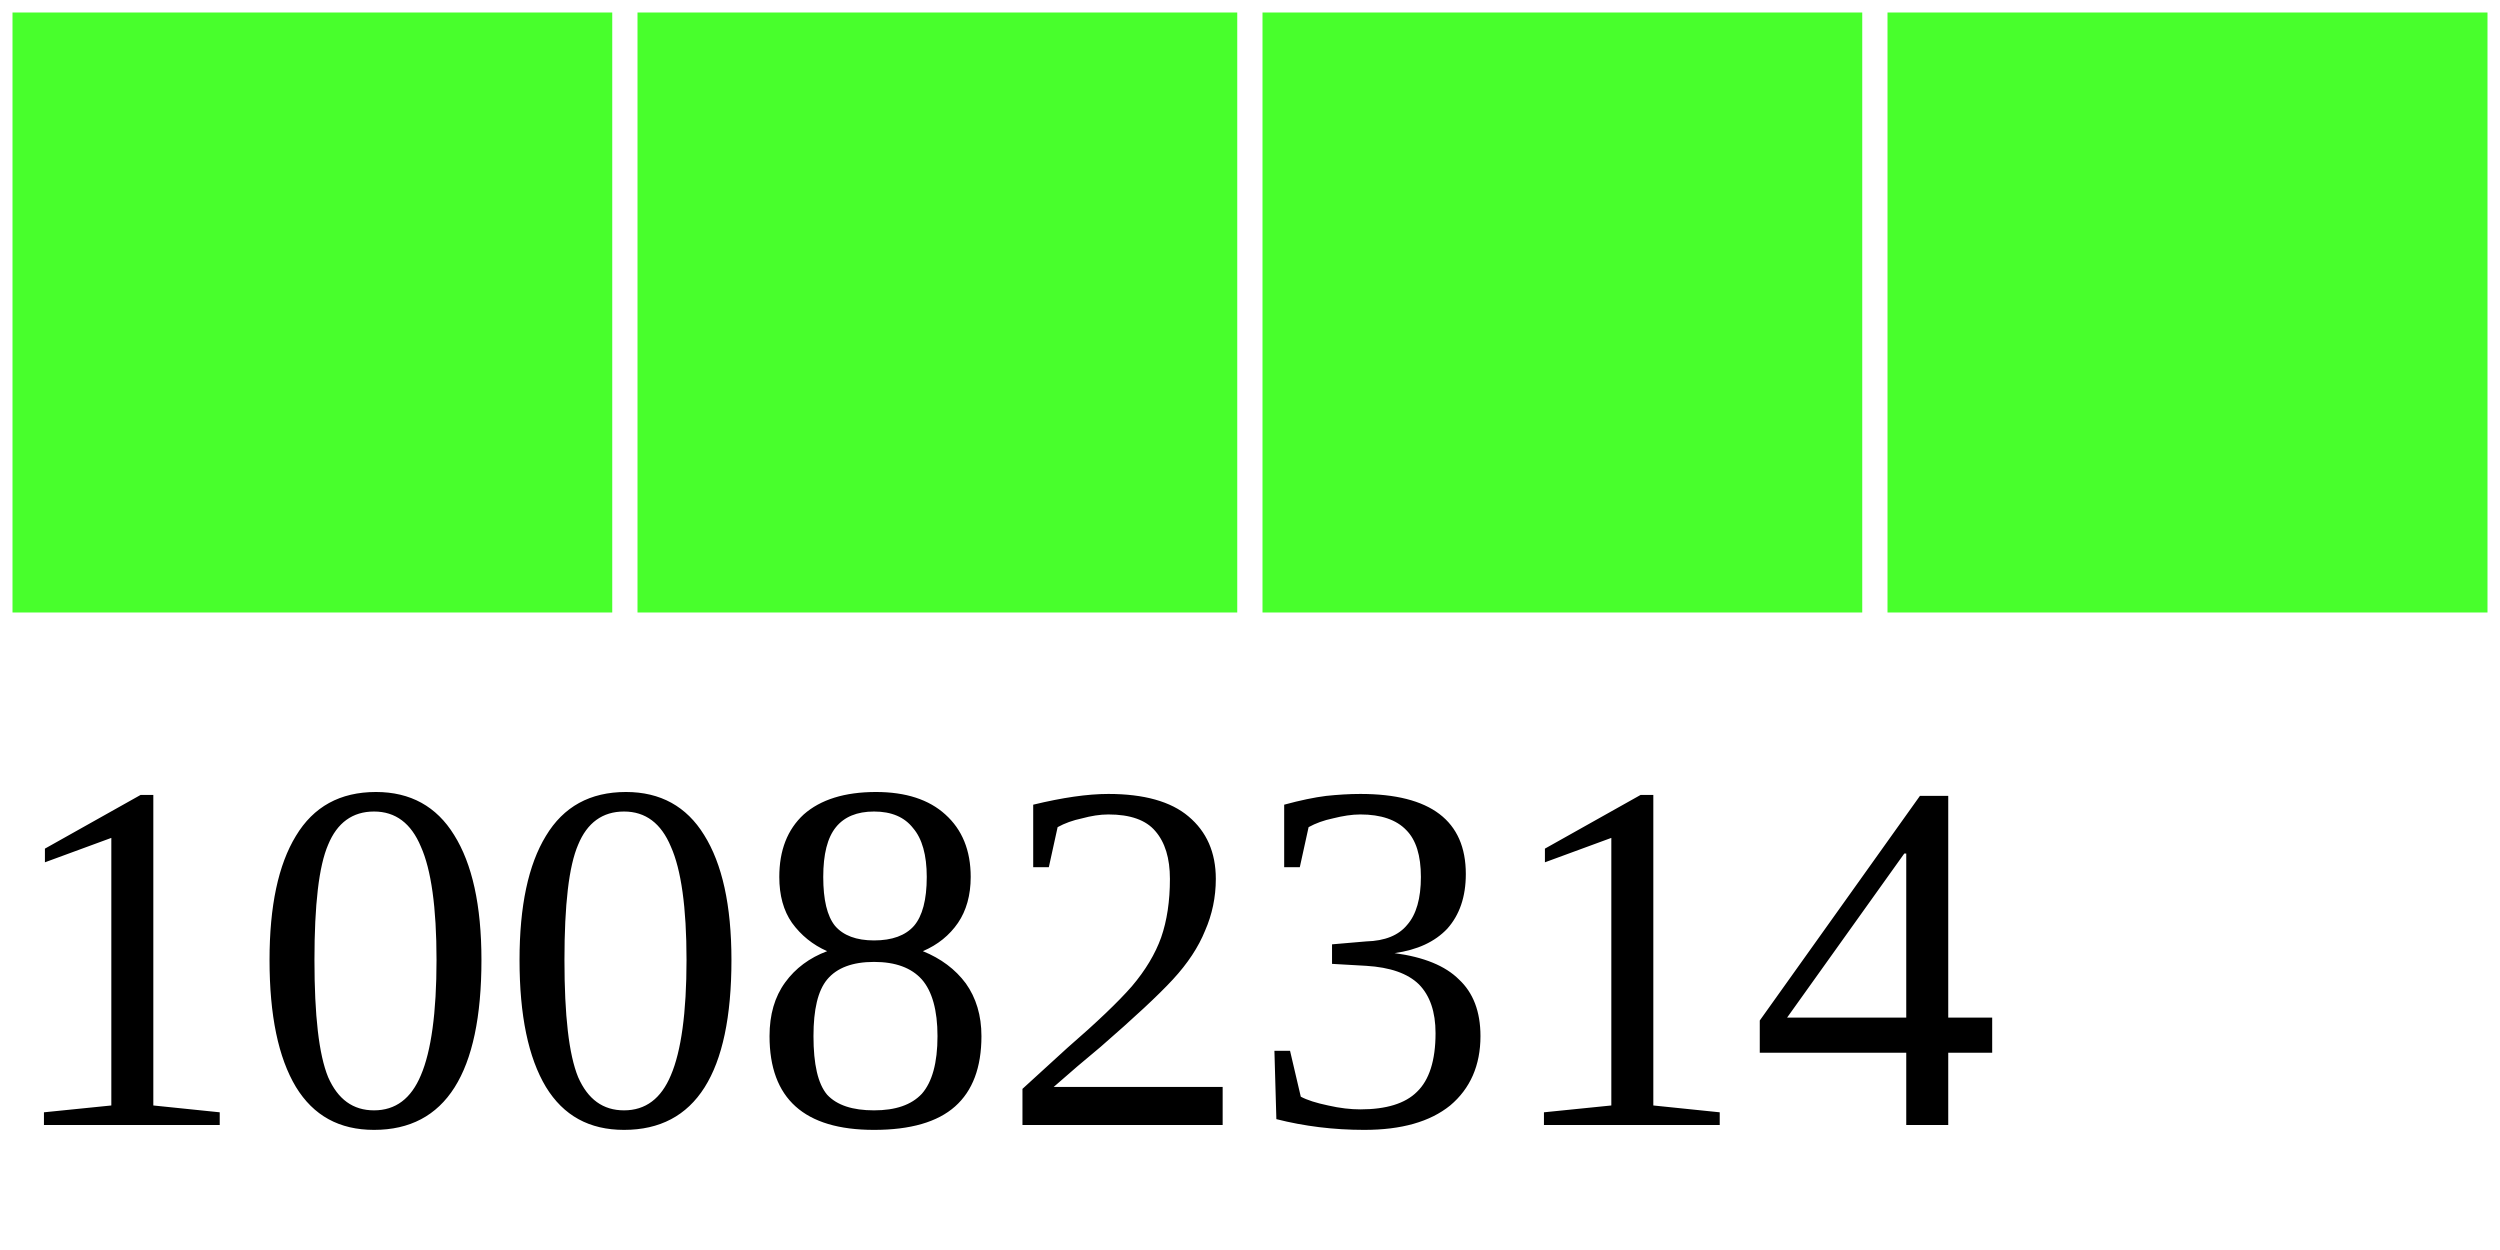
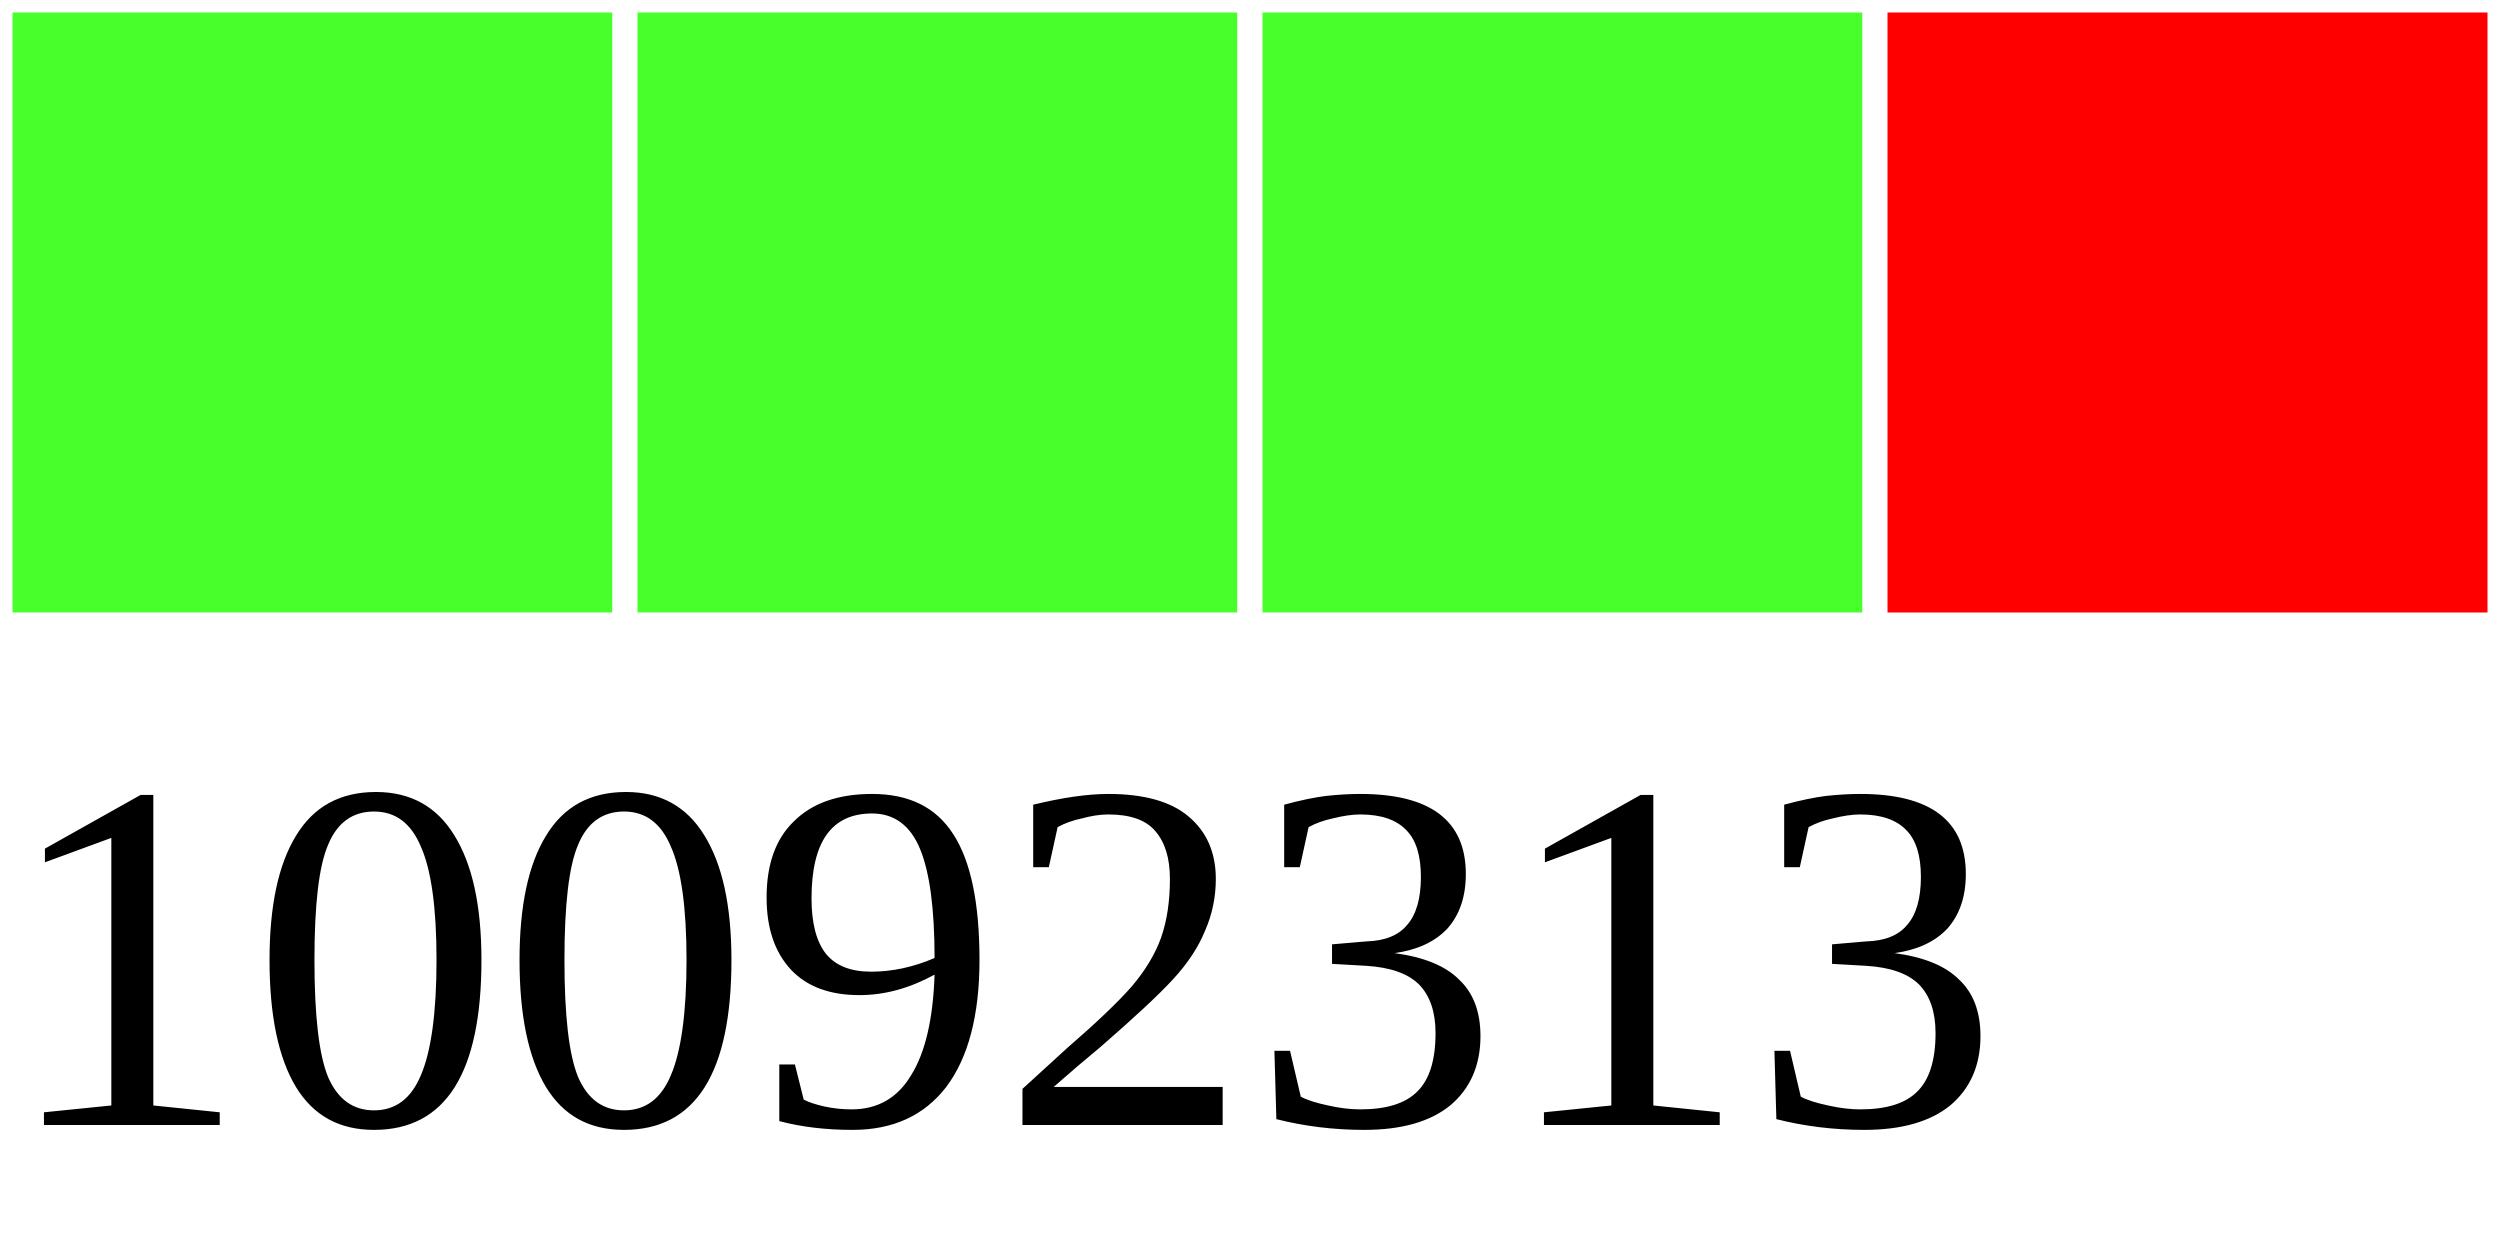
<svg xmlns="http://www.w3.org/2000/svg" width="40" height="20">
  <g>
    <rect width="10" height="10" style="fill:#48FF2C;stroke-width:0.4;stroke:rgb(255,255,255)" x="0" />
    <rect width="10" height="10" style="fill:#48FF2C;stroke-width:0.4;stroke:rgb(255,255,255)" x="10" />
    <rect width="10" height="10" style="fill:#48FF2C;stroke-width:0.4;stroke:rgb(255,255,255)" x="20" />
-     <rect width="10" height="10" style="fill:#48FF2C;stroke-width:0.4;stroke:rgb(255,255,255)" x="30" />
-     <text x="0" y="18" fill="black" font-size="8">10082314</text>
+     <rect width="10" height="10" style="fill:#FF0000;stroke-width:0.4;stroke:rgb(255,255,255)" x="30" />
+     <text x="0" y="18" fill="black" font-size="8">10092313</text>
  </g>
</svg>
